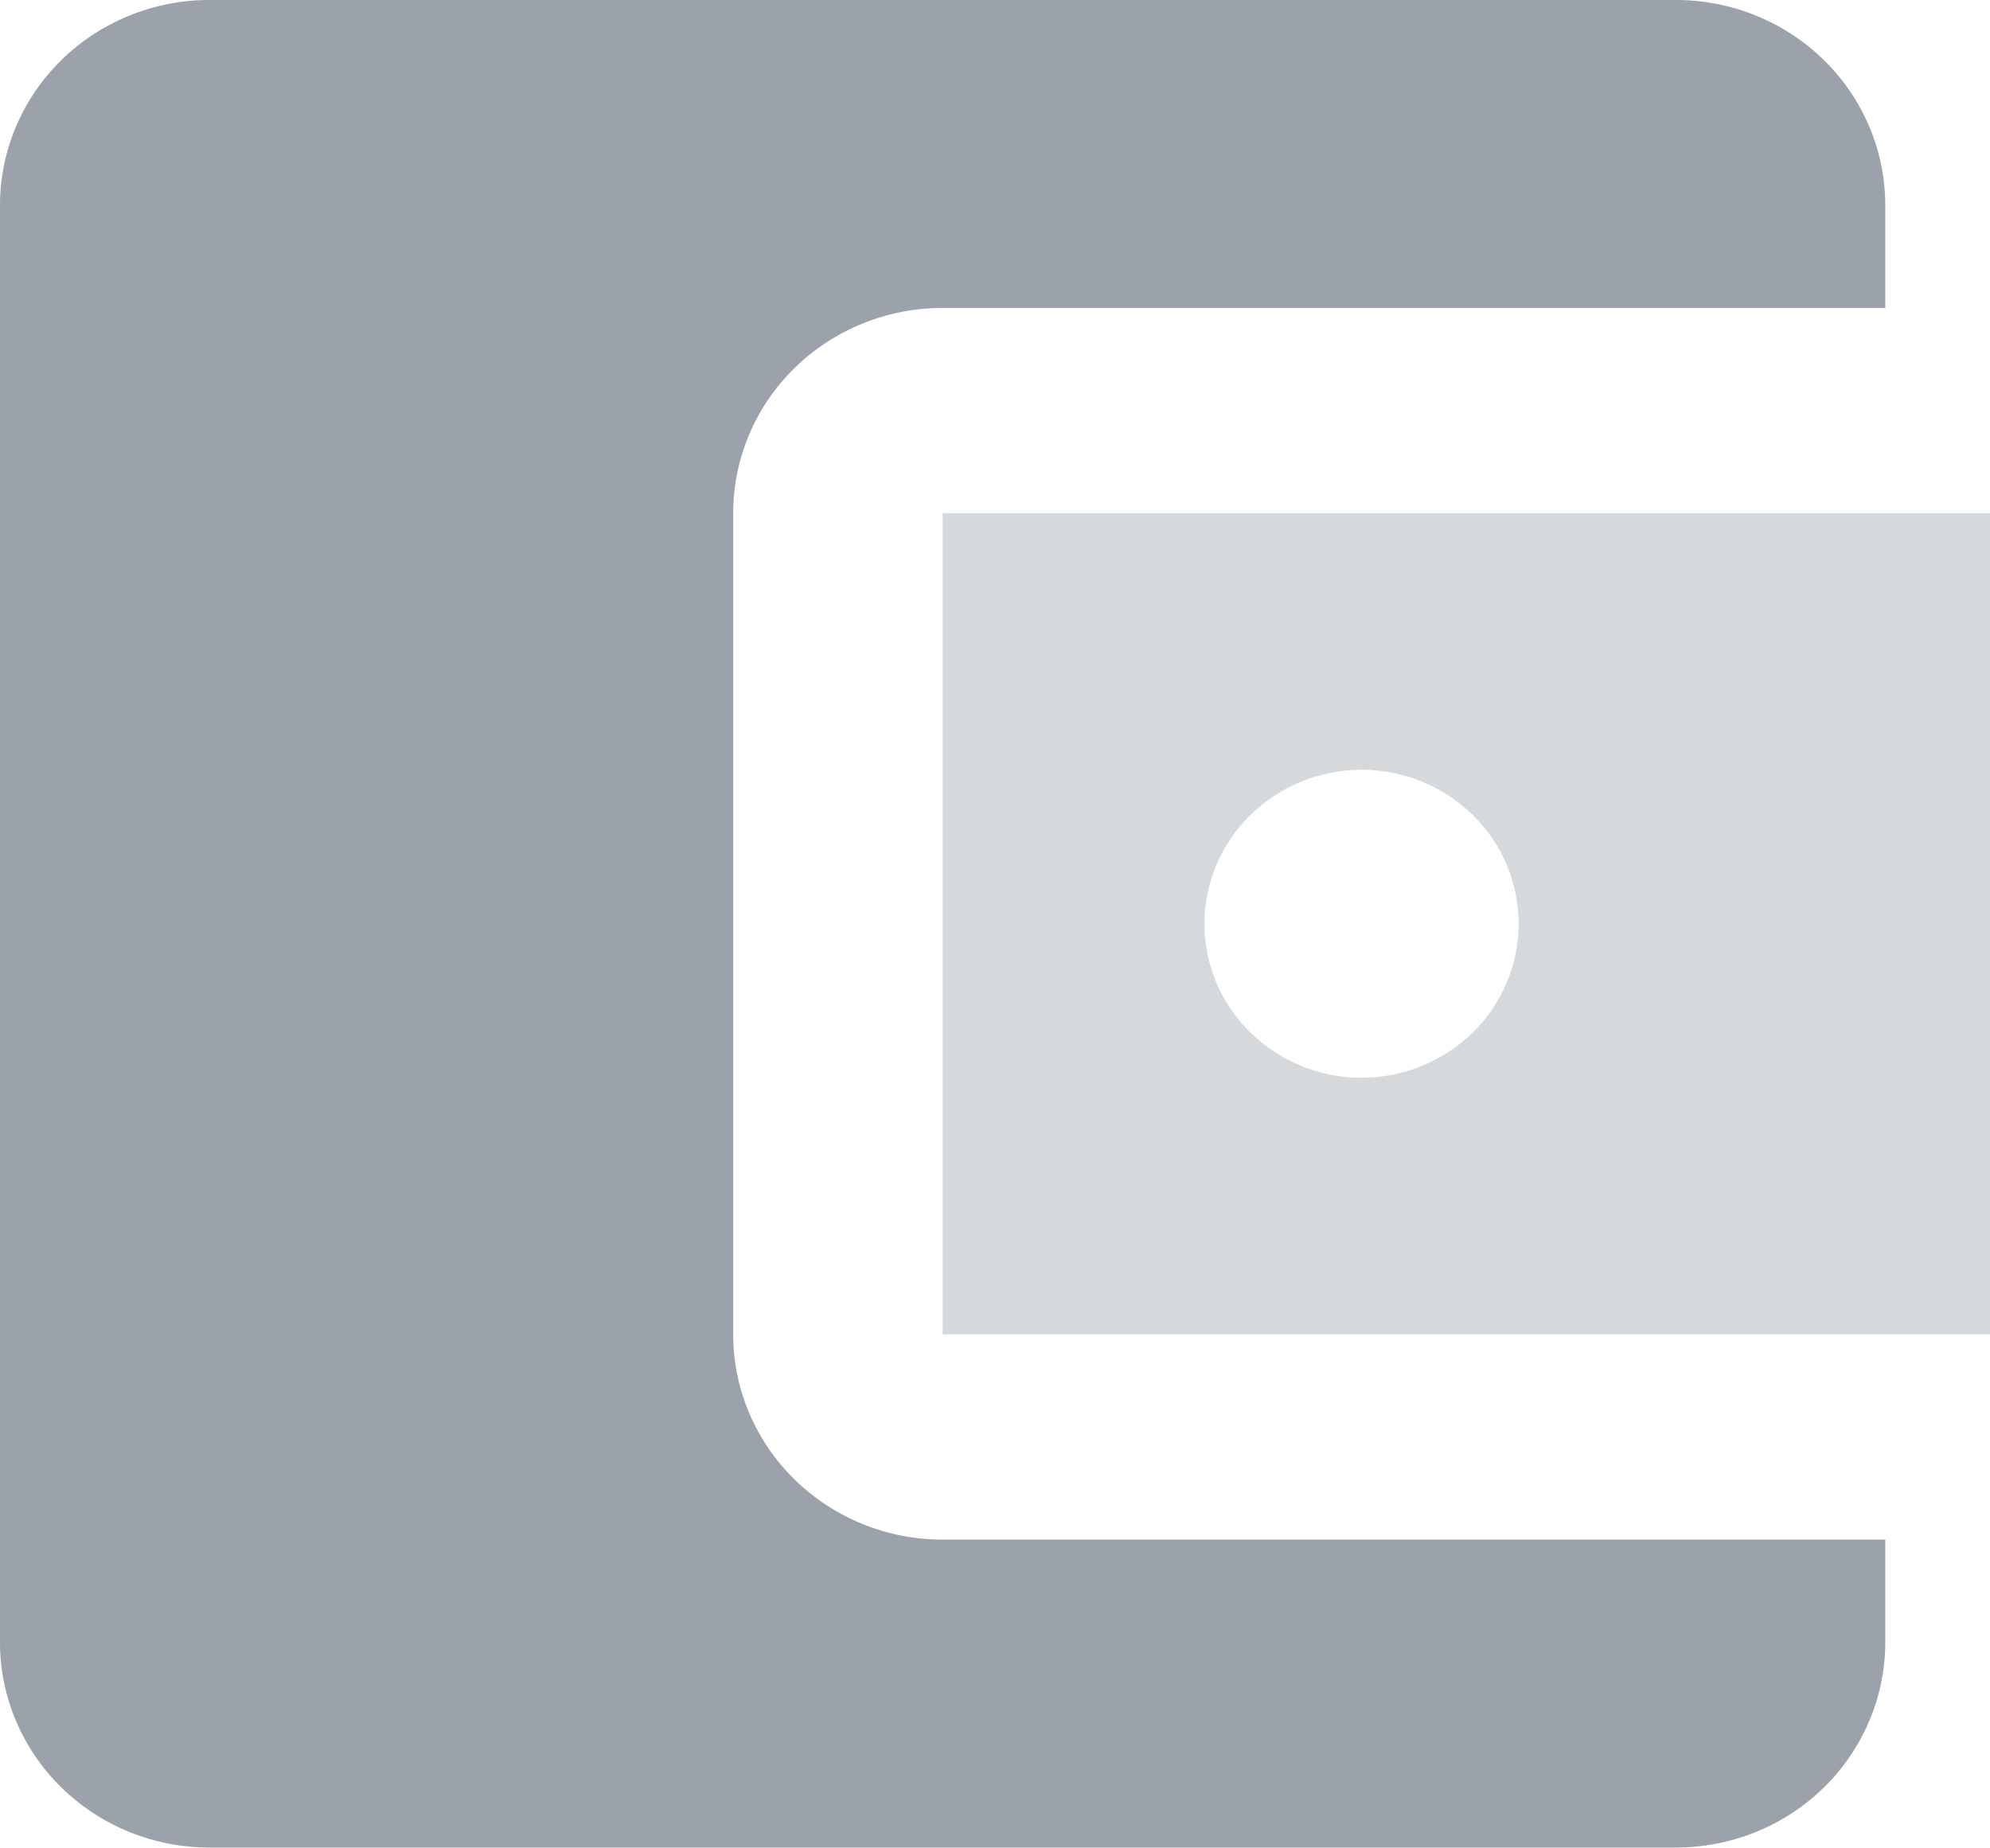
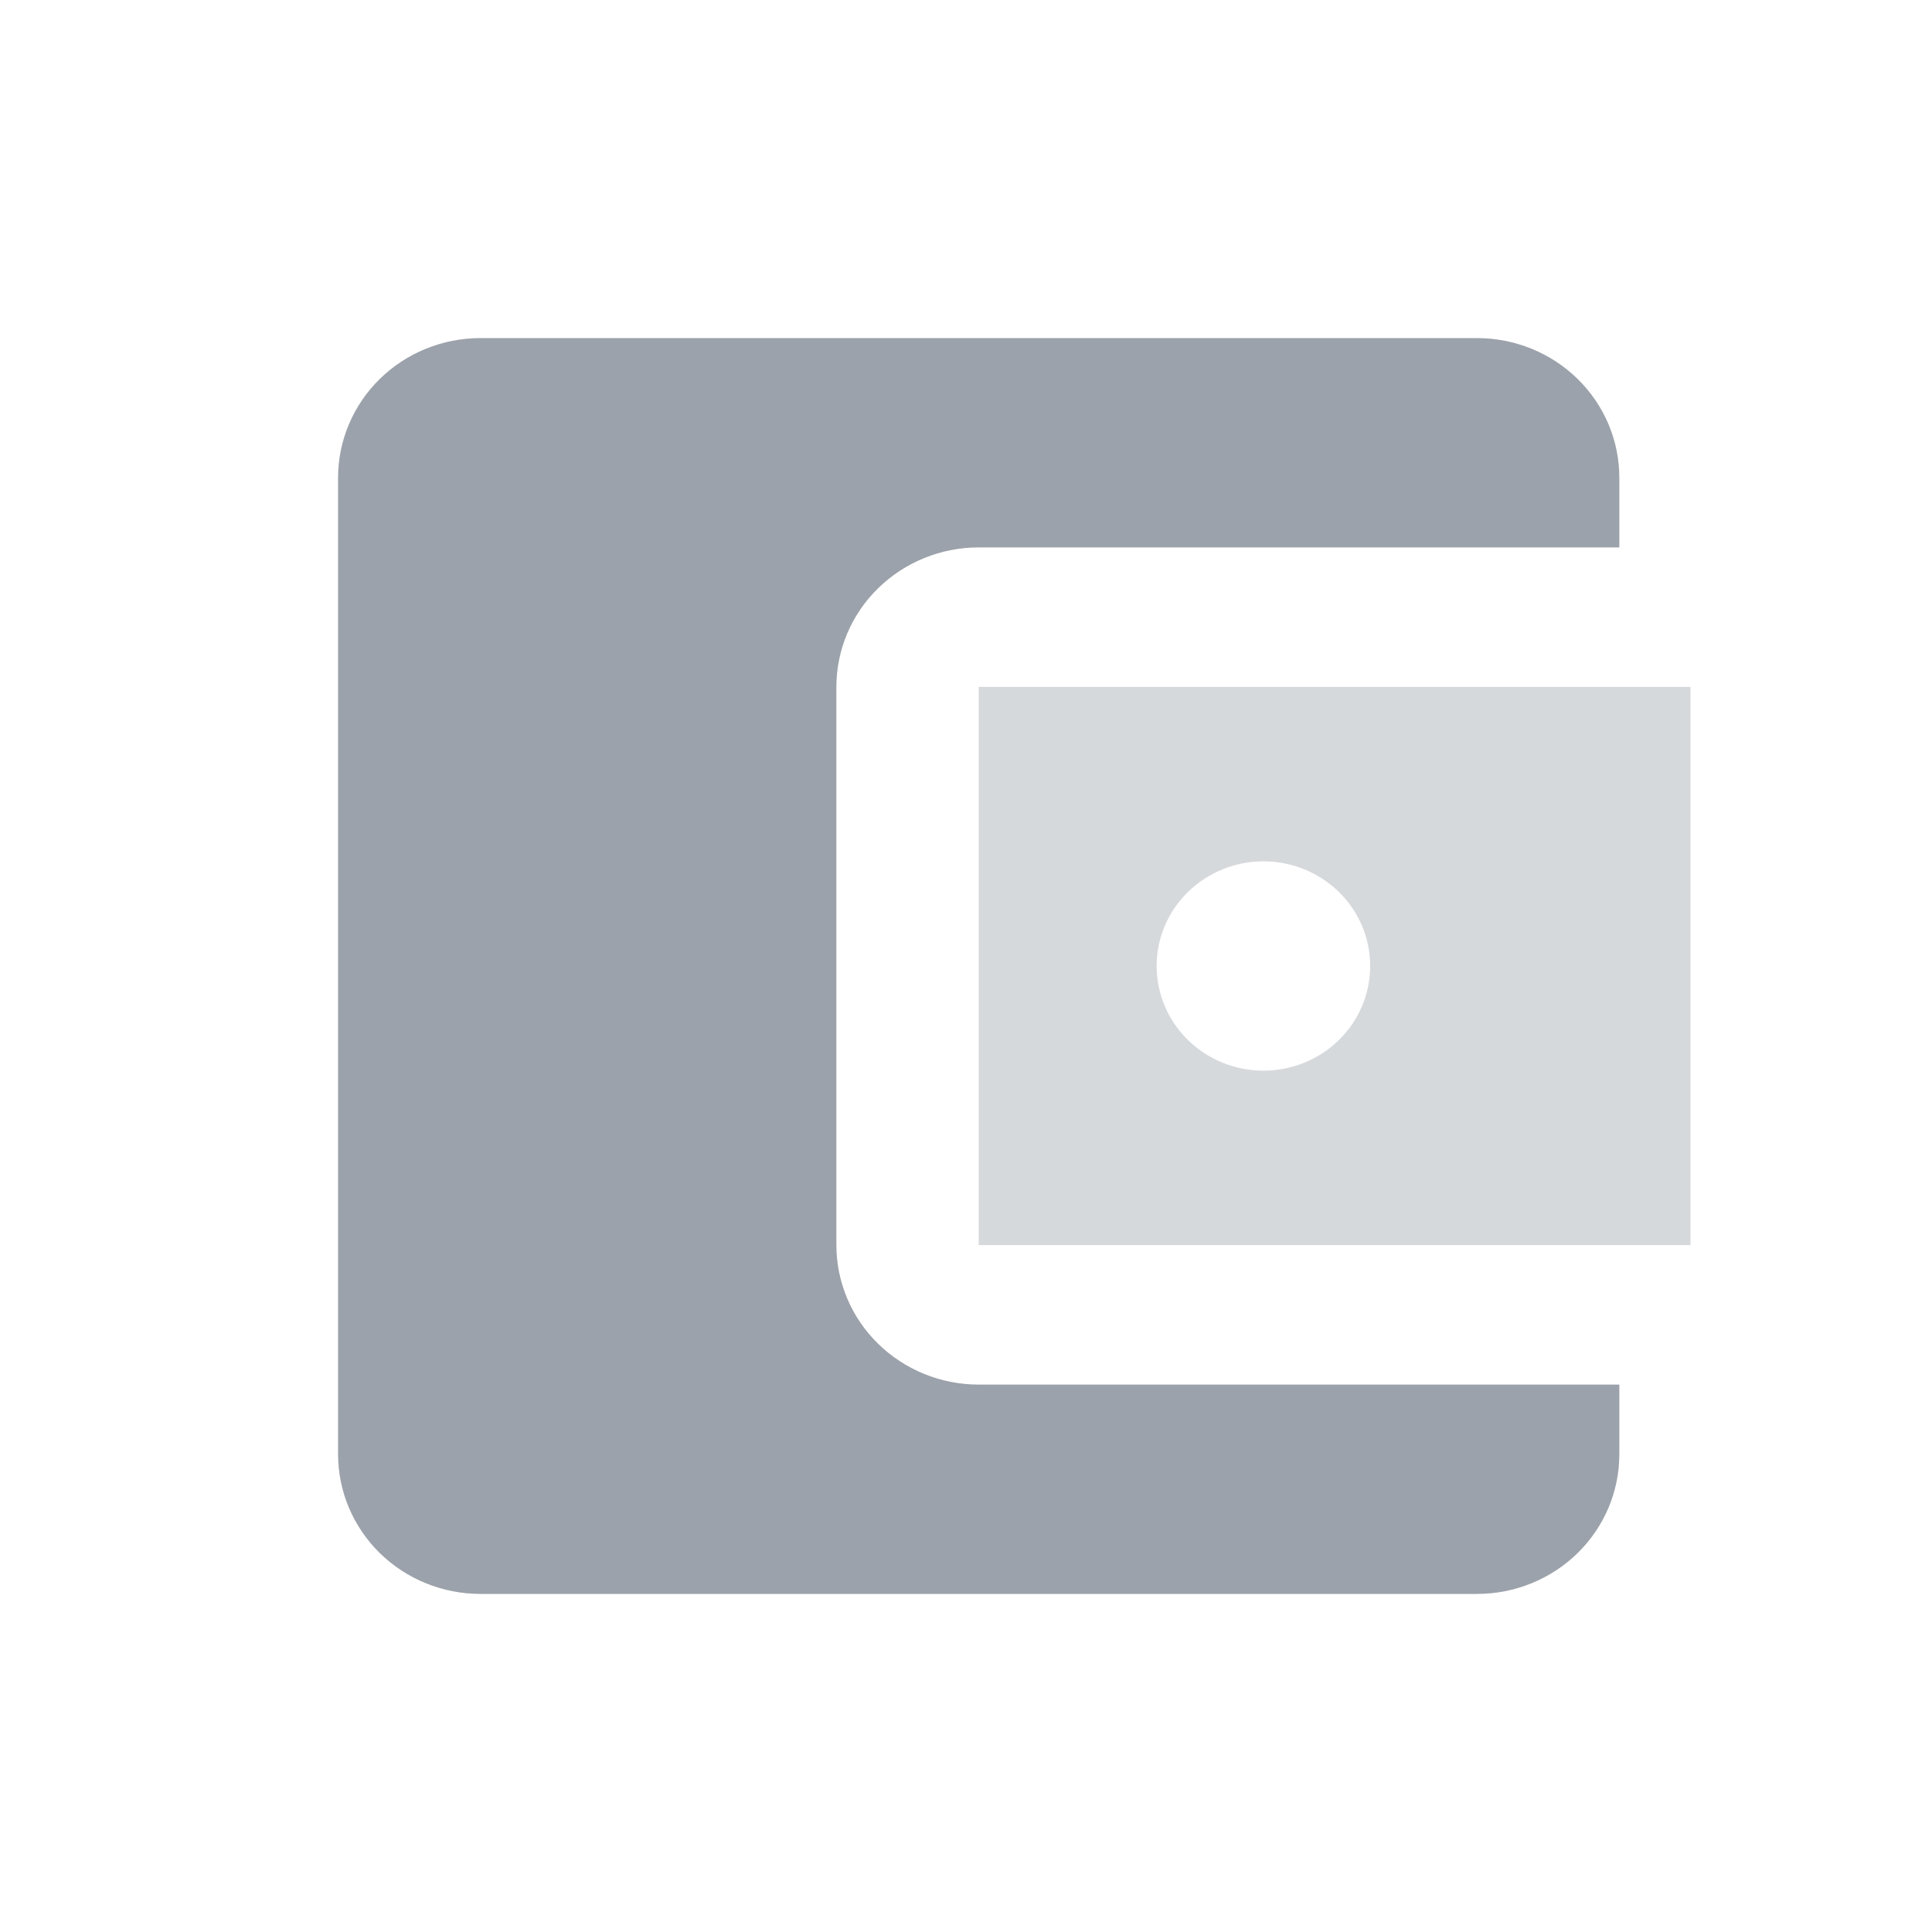
- <svg xmlns="http://www.w3.org/2000/svg" width="28" height="26" viewBox="0 0 28 26" fill="none">
-   <path d="M26.526 21.667V23.111C26.526 23.877 26.216 24.612 25.663 25.154C25.11 25.696 24.361 26 23.579 26H2.947C2.166 26 1.416 25.696 0.863 25.154C0.311 24.612 0 23.877 0 23.111V2.889C0 2.123 0.311 1.388 0.863 0.846C1.416 0.304 2.166 0 2.947 0H23.579C24.361 0 25.11 0.304 25.663 0.846C26.216 1.388 26.526 2.123 26.526 2.889V4.333H13.263C12.482 4.333 11.732 4.638 11.179 5.179C10.626 5.721 10.316 6.456 10.316 7.222V18.778C10.316 19.544 10.626 20.279 11.179 20.82C11.732 21.362 12.482 21.667 13.263 21.667H26.526ZM13.263 18.778H28V7.222H13.263V18.778ZM19.158 15.167C18.572 15.167 18.009 14.938 17.595 14.532C17.18 14.126 16.947 13.575 16.947 13C16.947 12.425 17.18 11.874 17.595 11.468C18.009 11.062 18.572 10.833 19.158 10.833C19.744 10.833 20.306 11.062 20.721 11.468C21.136 11.874 21.368 12.425 21.368 13C21.368 13.575 21.136 14.126 20.721 14.532C20.306 14.938 19.744 15.167 19.158 15.167Z" fill="#576170" fill-opacity="0.24" />
-   <path d="M26.526 21.667V23.111C26.526 23.877 26.216 24.612 25.663 25.154C25.11 25.696 24.361 26 23.579 26H2.947C2.166 26 1.416 25.696 0.863 25.154C0.311 24.612 0 23.877 0 23.111V2.889C0 2.123 0.311 1.388 0.863 0.846C1.416 0.304 2.166 0 2.947 0H23.579C24.361 0 25.11 0.304 25.663 0.846C26.216 1.388 26.526 2.123 26.526 2.889V4.333H13.263C12.482 4.333 11.732 4.638 11.179 5.179C10.626 5.721 10.316 6.456 10.316 7.222V18.778C10.316 19.544 10.626 20.279 11.179 20.82C11.732 21.362 12.482 21.667 13.263 21.667H26.526Z" fill="#576170" fill-opacity="0.45" />
+ <svg xmlns="http://www.w3.org/2000/svg" width="40" height="40" viewBox="0 0 40 40" fill="none">
+   <path d="M33.526 28.667V30.111C33.526 30.877 33.216 31.612 32.663 32.154C32.11 32.696 31.361 33 30.579 33H9.947C9.166 33 8.416 32.696 7.863 32.154C7.311 31.612 7 30.877 7 30.111V9.889C7 9.123 7.311 8.388 7.863 7.846C8.416 7.304 9.166 7 9.947 7H30.579C31.361 7 32.11 7.304 32.663 7.846C33.216 8.388 33.526 9.123 33.526 9.889V11.333H20.263C19.482 11.333 18.732 11.638 18.179 12.18C17.626 12.721 17.316 13.456 17.316 14.222V25.778C17.316 26.544 17.626 27.279 18.179 27.82C18.732 28.362 19.482 28.667 20.263 28.667H33.526ZM20.263 25.778H35V14.222H20.263V25.778ZM26.158 22.167C25.572 22.167 25.009 21.938 24.595 21.532C24.18 21.126 23.947 20.575 23.947 20C23.947 19.425 24.18 18.874 24.595 18.468C25.009 18.062 25.572 17.833 26.158 17.833C26.744 17.833 27.306 18.062 27.721 18.468C28.136 18.874 28.368 19.425 28.368 20C28.368 20.575 28.136 21.126 27.721 21.532C27.306 21.938 26.744 22.167 26.158 22.167Z" fill="#576170" fill-opacity="0.24" />
+   <path d="M33.526 28.667V30.111C33.526 30.877 33.216 31.612 32.663 32.154C32.11 32.696 31.361 33 30.579 33H9.947C9.166 33 8.416 32.696 7.863 32.154C7.311 31.612 7 30.877 7 30.111V9.889C7 9.123 7.311 8.388 7.863 7.846C8.416 7.304 9.166 7 9.947 7H30.579C31.361 7 32.11 7.304 32.663 7.846C33.216 8.388 33.526 9.123 33.526 9.889V11.333H20.263C19.482 11.333 18.732 11.638 18.179 12.18C17.626 12.721 17.316 13.456 17.316 14.222V25.778C17.316 26.544 17.626 27.279 18.179 27.82C18.732 28.362 19.482 28.667 20.263 28.667H33.526Z" fill="#576170" fill-opacity="0.45" />
</svg>
